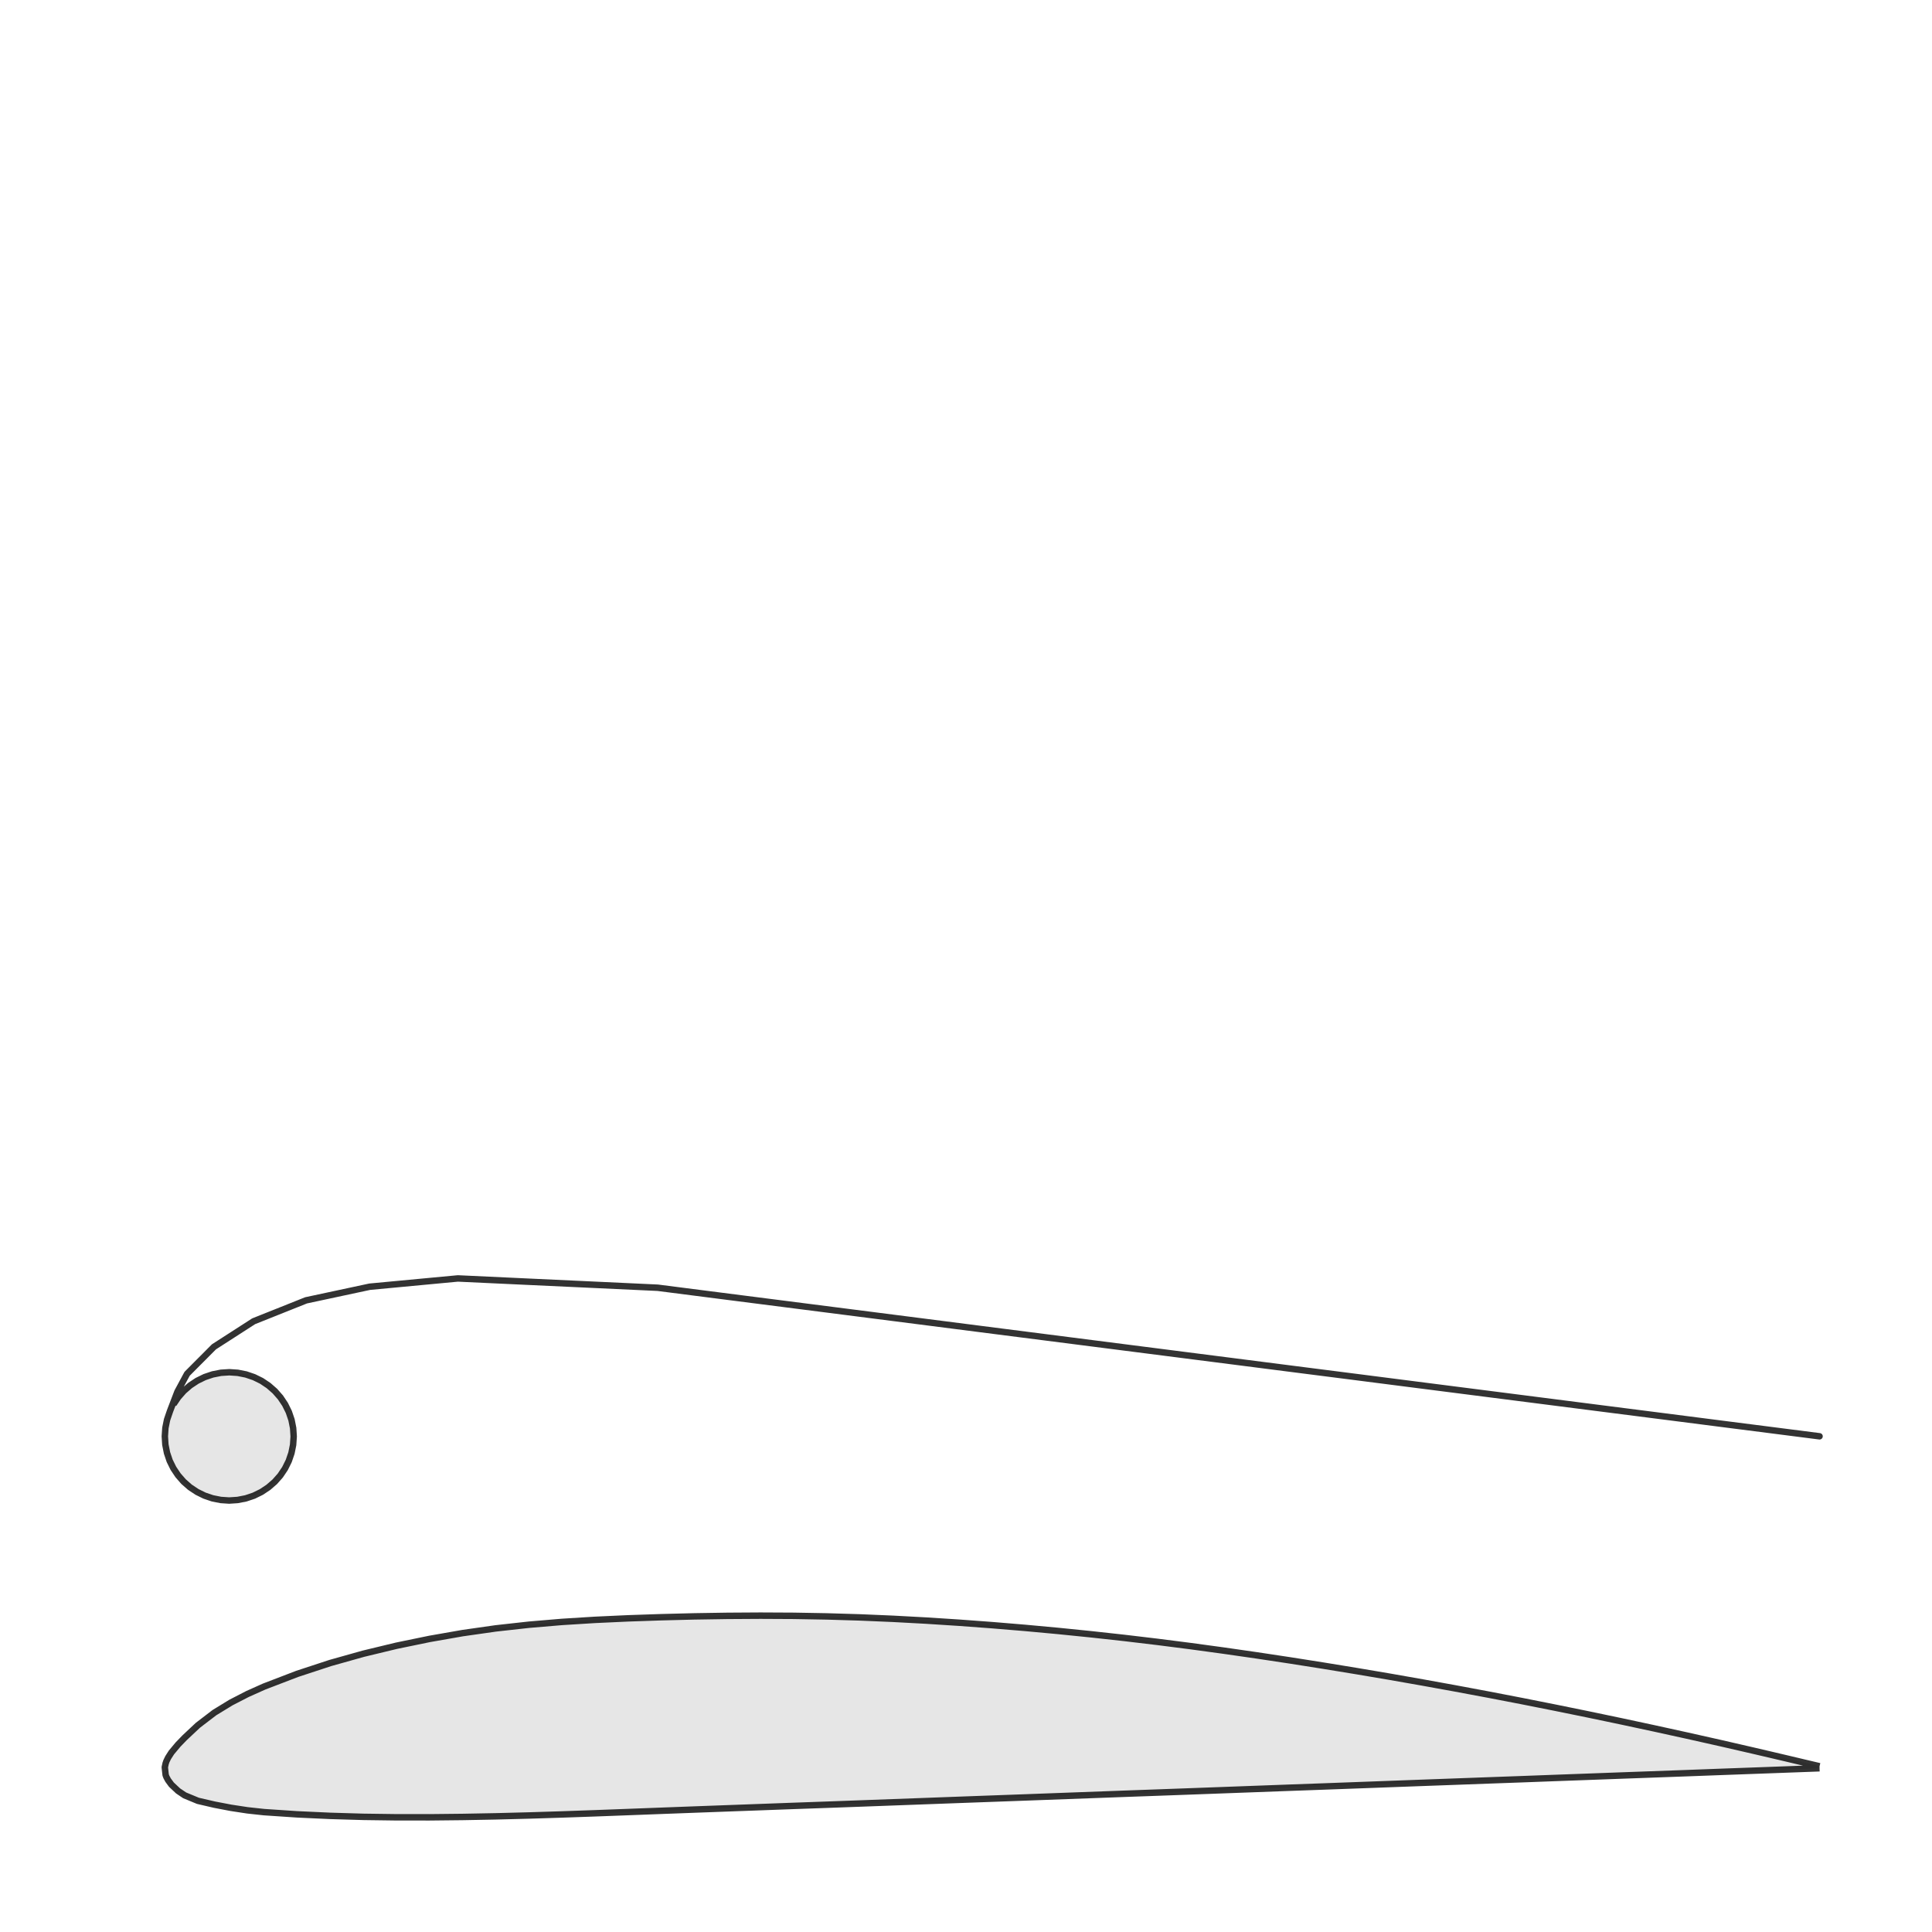
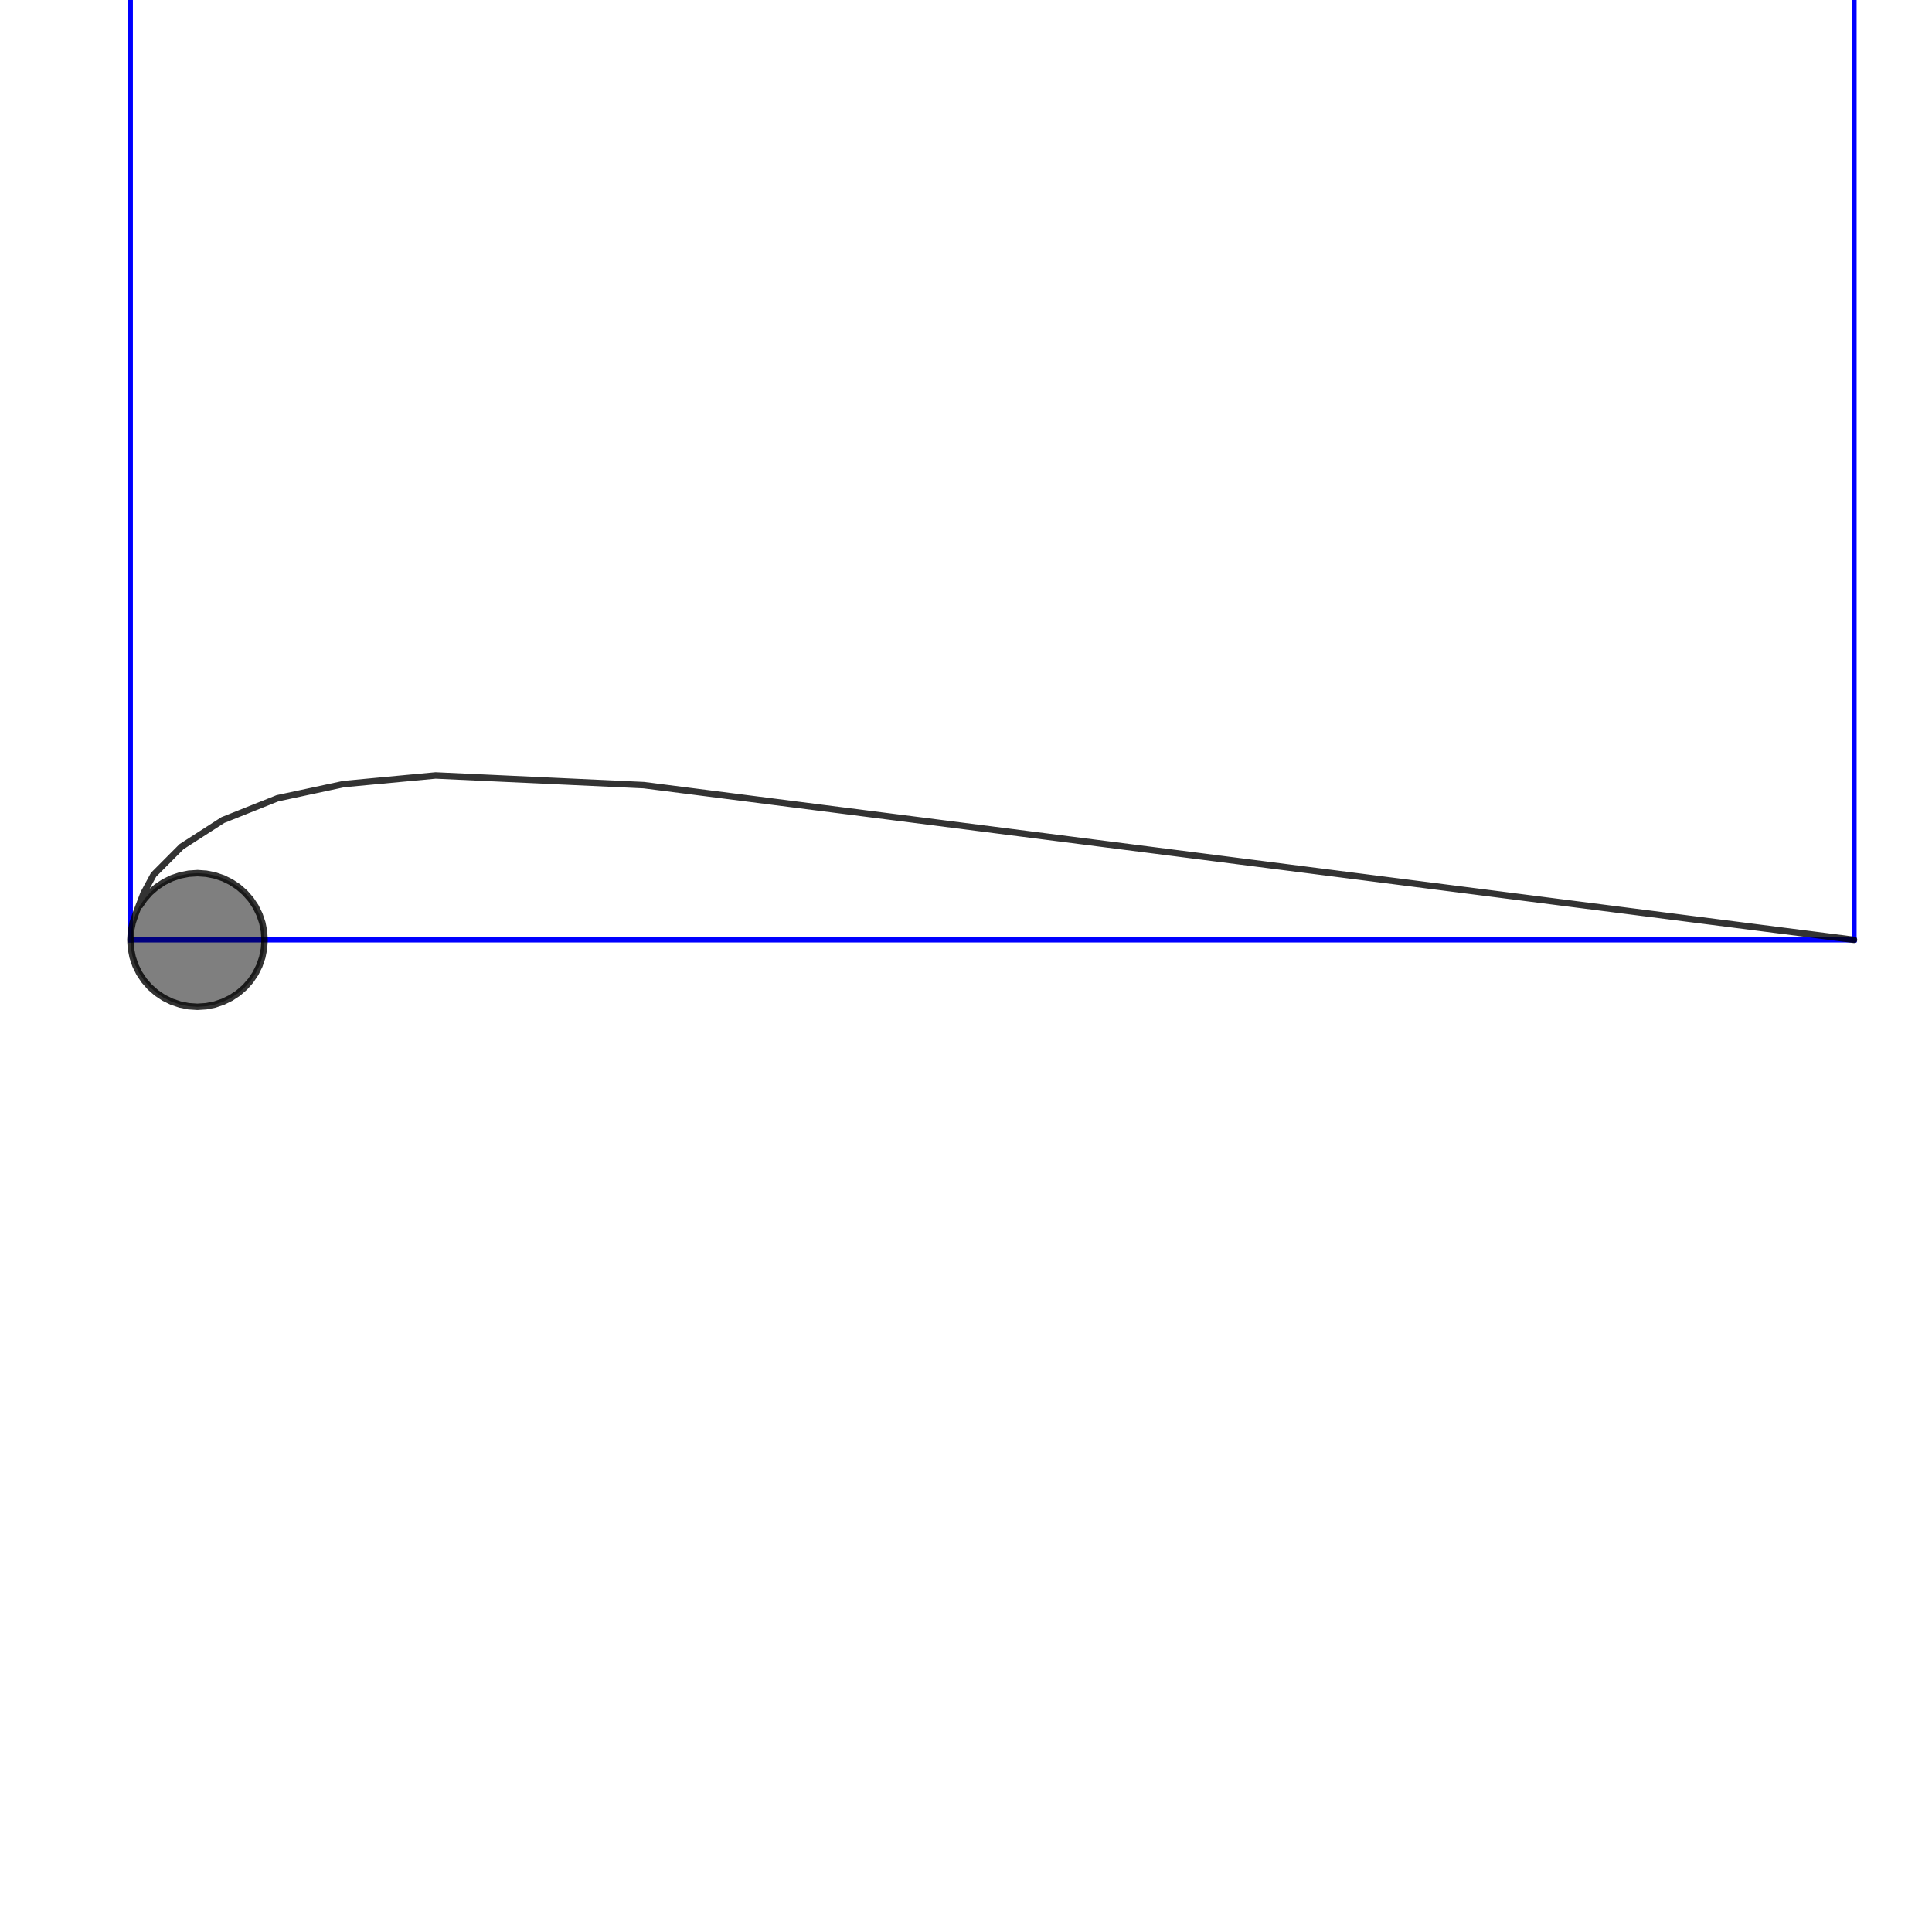
- <svg xmlns="http://www.w3.org/2000/svg" xmlns:xlink="http://www.w3.org/1999/xlink" width="450pt" height="450pt" version="1.1" viewBox="0 0 450 450">
-   <defs>
-     <clipPath id="c">
-       <path d="m0 0h450v450h-450z" />
-     </clipPath>
-     <clipPath id="b">
-       <rect width="450" height="450" />
-     </clipPath>
-     <g id="a" clip-path="url(#b)">
-       <g clip-path="url(#c)">
-         <rect x="-99" y="-99" width="648" height="648" fill="#fff" />
-         <rect x="-99" y="-99" width="648" height="648" fill="#fff" />
-       </g>
-       <path transform="matrix(1.0001 0 0 1.0001 0 -.027)" d="m423.77 411.38-3.851-0.91-3.855-0.914-3.855-0.906-3.851-0.898-7.707-1.773-7.71-1.73-7.707-1.691-7.707-1.652-7.707-1.613-7.71-1.57-7.707-1.531-7.71-1.488-7.707-1.441-7.707-1.398-7.707-1.355-7.707-1.305-7.71-1.262-7.707-1.215-7.71-1.164-7.707-1.109-7.707-1.051-7.707-0.984-7.71-0.918-7.707-0.848-7.707-0.781-7.707-0.711-7.707-0.641-7.71-0.57-7.71-0.496-7.707-0.414-7.707-0.328-7.707-0.23-7.707-0.137-7.707-0.039-7.71 0.047-7.71 0.121-7.707 0.195-7.707 0.262-7.707 0.355-7.707 0.48-7.71 0.652-7.707 0.855-7.707 1.098-7.707 1.351-7.71 1.59-7.71 1.859-7.707 2.164-7.707 2.531-7.707 2.957-3.855 1.726-3.851 1.984-3.855 2.355-3.851 2.945-3.086 2.898-1.539 1.59-1.543 1.851-0.769 1.203-0.391 0.801-0.187 0.535-0.195 0.902 0.195 1.797 0.187 0.492 0.391 0.719 0.769 1.043 1.543 1.453 1.539 1.035 3.086 1.277 3.851 0.894 3.855 0.738 3.851 0.586 3.855 0.418 7.707 0.516 7.707 0.355 7.707 0.227 7.71 0.105 7.71 0.004 7.707-0.082 7.707-0.145 7.707-0.199 7.71-0.242 7.707-0.27 7.707-0.289 7.707-0.293 7.707-0.289 7.71-0.285 7.71-0.281 7.707-0.285 7.707-0.273 7.707-0.281 15.413-0.57 7.71-0.285 15.417-0.562 23.12-0.855 7.71-0.277 7.707-0.281 15.413-0.57 7.71-0.285 7.707-0.277 23.124-0.855 7.707-0.281 7.707-0.285 7.71-0.277 7.707-0.289 7.71-0.281 7.707-0.285 15.413-0.559 7.71-0.289 11.558-0.422 7.71-0.285 3.851-0.141" fill-opacity=".1" stroke="#000" stroke-linejoin="round" stroke-opacity=".8" stroke-width="1.5" />
-       <path transform="matrix(1.0001 0 0 1.0001 0 -.027)" d="m40.412 327.07 1.094-1.625 1.293-1.469 1.48-1.285 1.633-1.082 1.762-0.863 1.859-0.625 1.926-0.379 1.957-0.125 1.957 0.133 1.926 0.383 1.859 0.633 1.758 0.863 1.629 1.09 1.473 1.289 1.293 1.473 1.086 1.625 0.867 1.754 0.629 1.851 0.379 1.918 0.125 1.949-0.133 1.949-0.387 1.914-0.633 1.851-0.871 1.75-1.09 1.625-1.297 1.465-1.48 1.285-1.633 1.086-1.758 0.863-1.863 0.625-1.926 0.375-1.957 0.129-1.957-0.133-1.926-0.383-1.855-0.629-1.758-0.867-1.633-1.086-1.473-1.293-1.289-1.473-1.09-1.625-0.867-1.754-0.625-1.851-0.383-1.918-0.125-1.949 0.133-1.949 0.387-1.914 0.633-1.851 0.062-0.18 0.687-1.793 0.687-1.797 0.348-0.902 0.91-1.687 0.914-1.695 0.426-0.785 1.41-1.418 1.363-1.371 1.367-1.367 1.359-1.371 0.758-0.758 9.245-5.953 12.202-4.871 14.819-3.172 14.757-1.387 5.785-0.543 14.808 0.691 14.808 0.687 13.819 0.644 3.109 0.145 14.706 1.883 14.706 1.879 14.702 1.879 1.746 0.223 14.702 1.879 14.702 1.883 14.706 1.879 13.866 1.773 29.404 3.758 14.706 1.883 13.862 1.769 14.706 1.883 29.404 3.758 13.866 1.773 14.706 1.879 14.702 1.883 9.242 1.18 12.148 1.555-12.148-1.555-9.242-1.18-14.702-1.883-14.706-1.879-13.866-1.773-29.404-3.758-14.706-1.883-13.862-1.769-14.706-1.883-29.404-3.758-13.866-1.773-14.706-1.879-14.702-1.883-14.702-1.879-1.746-0.223-29.408-3.758-14.706-1.883-3.109-0.145-13.819-0.644-14.808-0.687-14.808-0.691-5.785 0.543-14.757 1.387-14.819 3.172-12.202 4.871-9.245 5.953-0.758 0.758-1.359 1.371-1.367 1.367-1.363 1.371-1.41 1.418-0.426 0.785-0.914 1.695-0.91 1.687-0.348 0.902-0.687 1.797-0.687 1.793-0.062 0.18" fill-opacity=".1" stroke="#000" stroke-linejoin="round" stroke-opacity=".8" stroke-width="1.5" />
-     </g>
-   </defs>
-   <use xlink:href="#a" />
+ <svg xmlns="http://www.w3.org/2000/svg" width="450pt" height="450pt" version="1.1" viewBox="0 0 450 450">
+   <rect x="-45" y="-45" width="540" height="540" fill="#fff" />
+   <rect x="-45" y="-45" width="540" height="540" fill="#fff" />
+   <path transform="matrix(1.0001 0 0 1.0001 -.00032 -.02732)" d="m30.358 218.92v-219.67" fill="none" stroke="#00f" stroke-linecap="square" stroke-linejoin="round" stroke-width="1.125" />
+   <path transform="matrix(1.0001 0 0 1.0001 -.00032 -.02732)" d="m30.358 218.92h401.44" fill="none" stroke="#00f" stroke-linecap="square" stroke-linejoin="round" stroke-width="1.125" />
+   <path transform="matrix(1.0001 0 0 1.0001 -.00032 -.02732)" d="m30.358 218.92v-219.67" fill="none" stroke="#00f" stroke-linecap="square" stroke-linejoin="round" stroke-width="1.125" />
+   <path transform="matrix(1.0001 0 0 1.0001 -.00032 -.02732)" d="m30.358 218.92h401.44" fill="none" stroke="#00f" stroke-linecap="square" stroke-linejoin="round" stroke-width="1.125" />
+   <path transform="matrix(1.0001 0 0 1.0001 -.00032 -.02732)" d="m431.8 218.92v-219.67" fill="none" stroke="#00f" stroke-linecap="square" stroke-linejoin="round" stroke-width="1.125" />
+   <path transform="matrix(1.0001 0 0 1.0001 -.00032 -.02732)" d="m431.8 218.92v-219.67" fill="none" stroke="#00f" stroke-linecap="square" stroke-linejoin="round" stroke-width="1.125" />
+   <path transform="matrix(1.0001 0 0 1.0001 -.00032 -.02732)" d="m32.463 211.14 1.141-1.687 1.348-1.531 1.539-1.34 1.703-1.125 1.836-0.898 1.937-0.652 2.008-0.395 2.039-0.133 2.039 0.141 2.004 0.398 1.937 0.656 1.832 0.902 1.695 1.133 1.535 1.344 1.348 1.535 1.133 1.691 0.898 1.828 0.656 1.926 0.395 2 0.133 2.031-0.137 2.027-0.402 1.996-0.66 1.93-0.91 1.824-1.137 1.691-1.351 1.531-1.539 1.34-1.699 1.125-1.836 0.898-1.937 0.652-2.004 0.395-2.039 0.133-2.043-0.137-2.004-0.402-1.937-0.656-1.832-0.902-1.699-1.137-1.535-1.34-1.344-1.535-1.133-1.695-0.902-1.828-0.652-1.926-0.398-2-0.129-2.031 0.137-2.027 0.402-1.996 0.664-1.93 0.062-0.184 0.715-1.871 0.719-1.867 0.359-0.941 1.898-3.523 0.449-0.82 1.465-1.476 1.422-1.426 1.422-1.43 1.422-1.426 0.781-0.785 9.636-6.203 12.714-5.074 15.433-3.304 15.374-1.445 6.023-0.562 15.425 0.719 15.425 0.715 14.398 0.672 3.238 0.152 15.319 1.957 15.319 1.961 15.315 1.957 1.816 0.23 15.315 1.957 15.315 1.961 15.319 1.957 14.441 1.847 15.315 1.957 15.315 1.961 15.319 1.957 14.444 1.847 30.631 3.914 15.315 1.961 14.444 1.844 15.315 1.961 15.315 1.957 22.284 2.848-12.655-1.617-24.944-3.187-15.315-1.961-14.444-1.844-15.315-1.961-30.631-3.914-14.444-1.847-15.319-1.957-15.315-1.961-15.315-1.957-14.441-1.847-15.319-1.957-15.315-1.961-15.315-1.957-1.816-0.23-15.315-1.957-15.319-1.961-15.319-1.957-3.238-0.152-14.398-0.672-15.425-0.715-15.425-0.719-6.023 0.562-15.374 1.445-15.433 3.304-12.714 5.074-9.636 6.203-0.781 0.785-1.422 1.426-1.422 1.43-1.422 1.426-1.465 1.476-0.449 0.82-1.898 3.523-0.359 0.941-0.719 1.867-0.715 1.871-0.062 0.184" fill-opacity=".5" stroke="#000" stroke-linejoin="round" stroke-opacity=".8" stroke-width="1.5" />
</svg>
